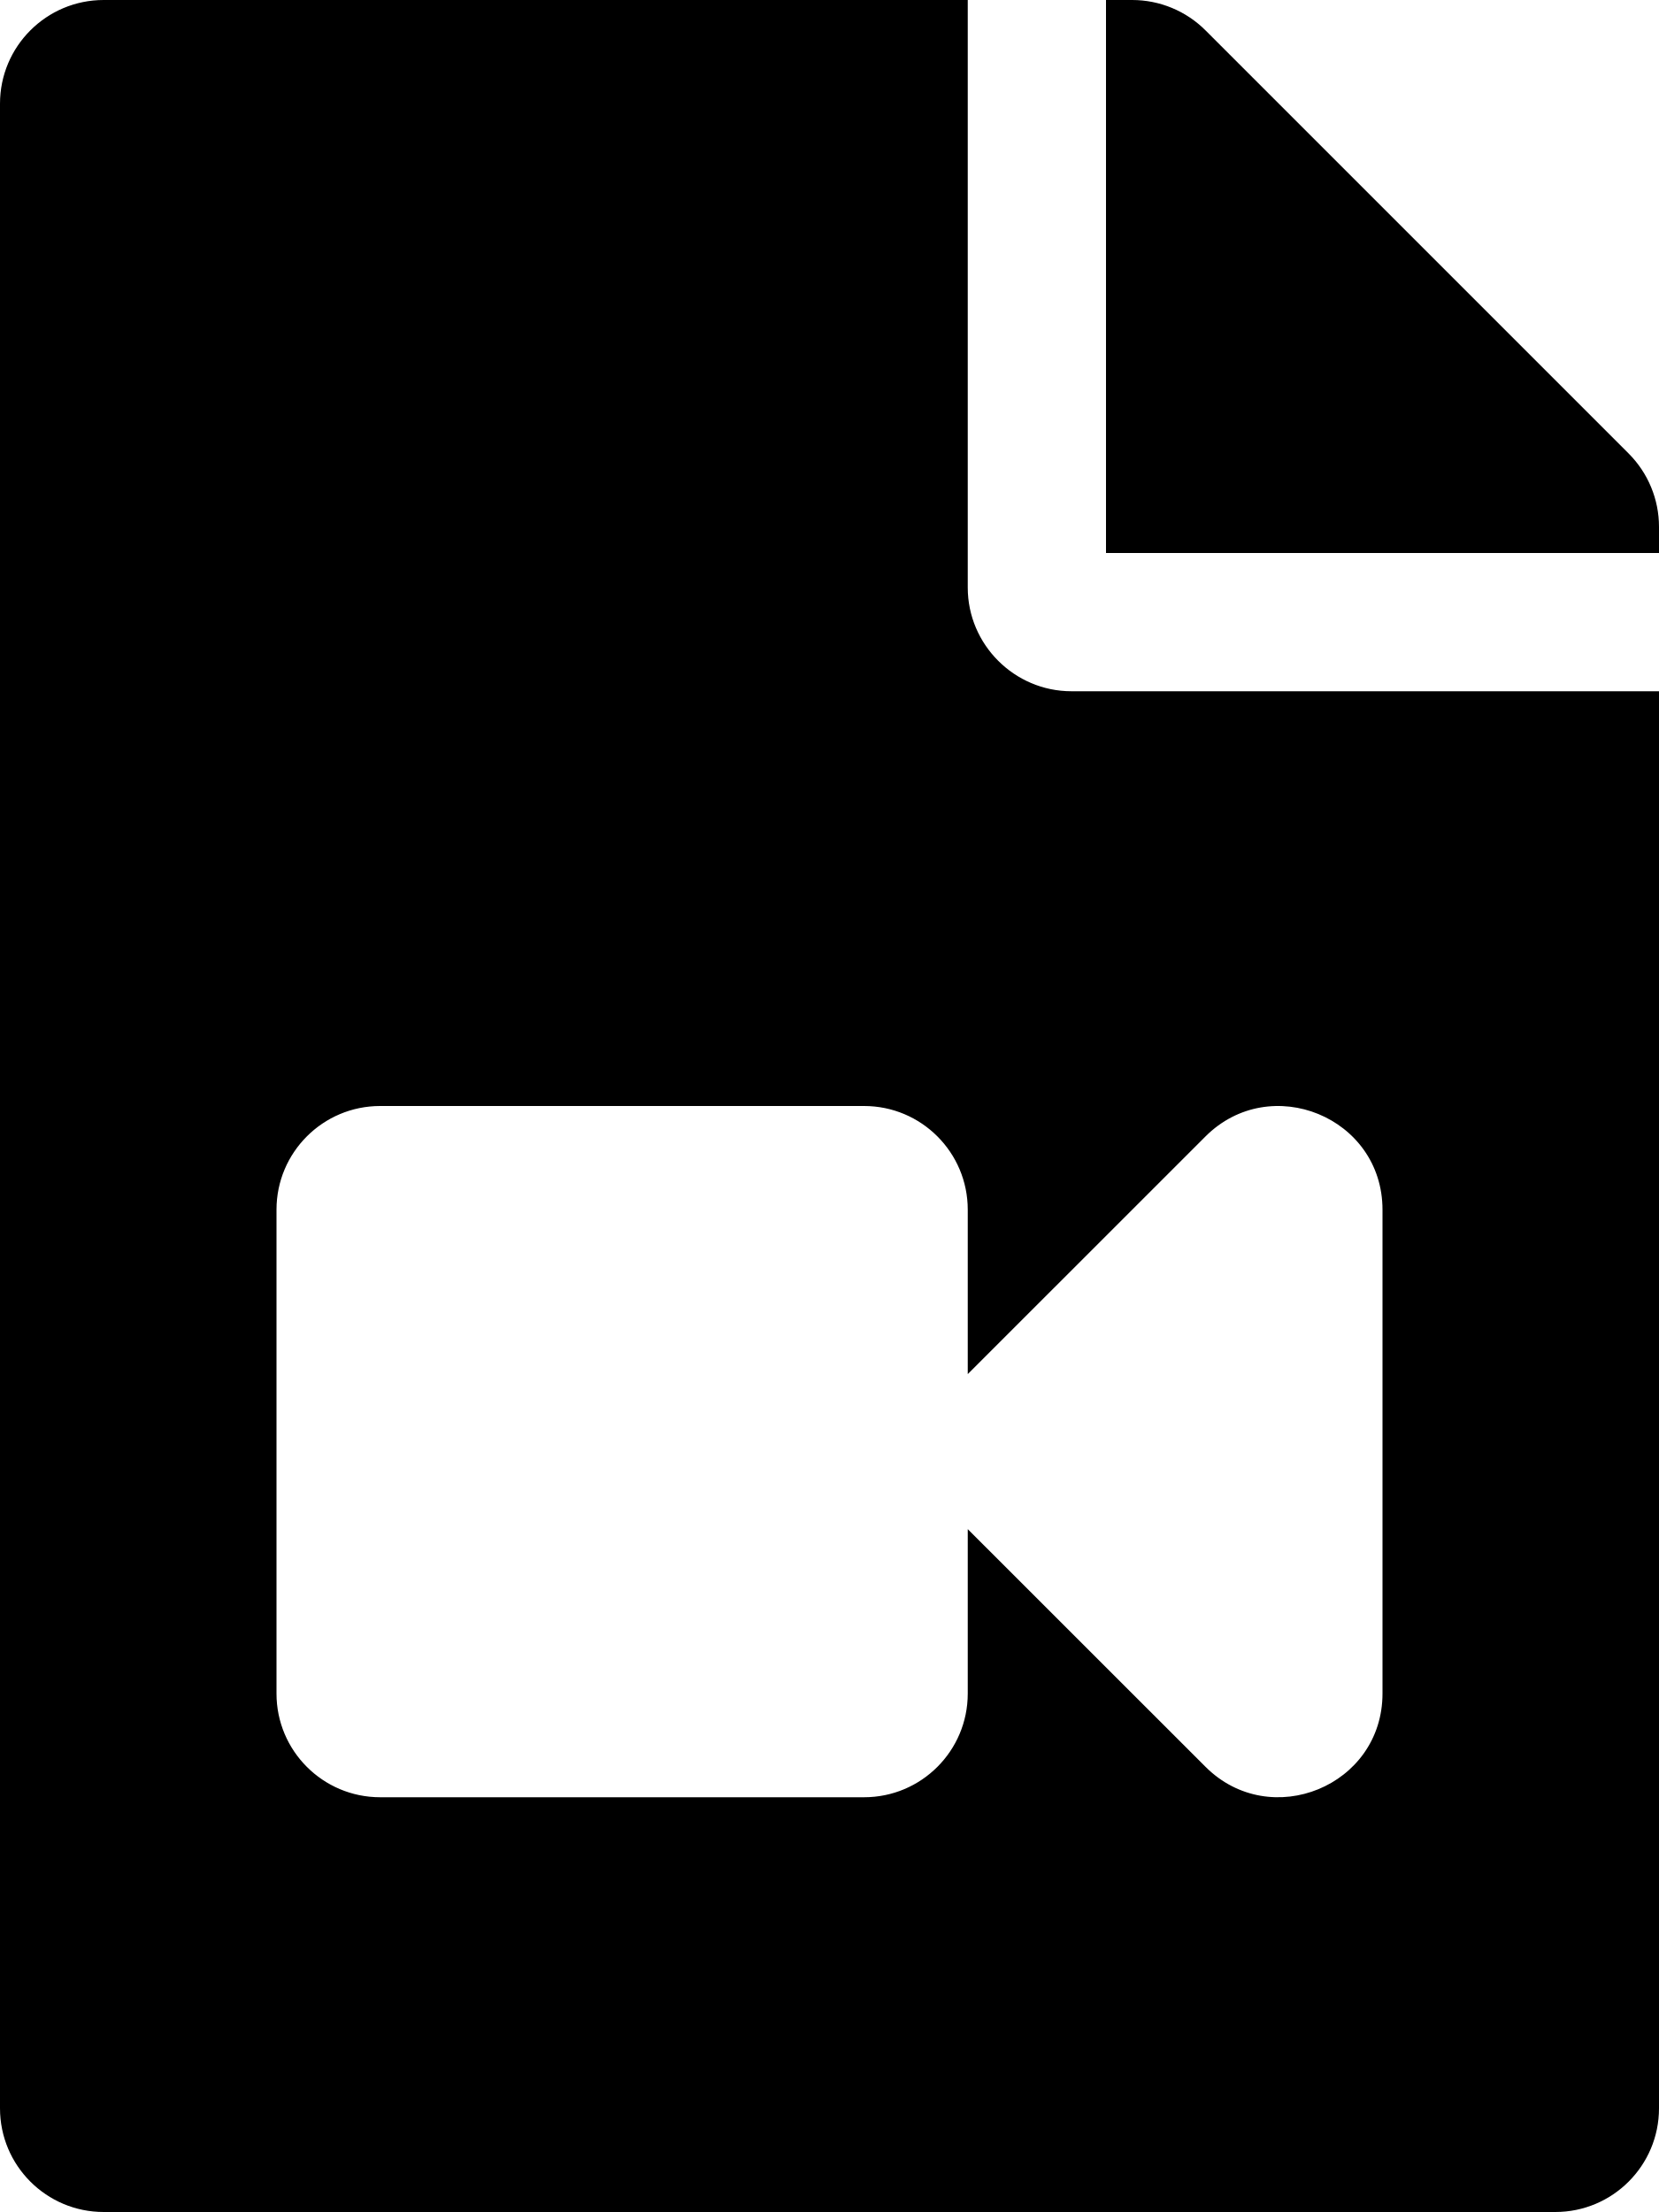
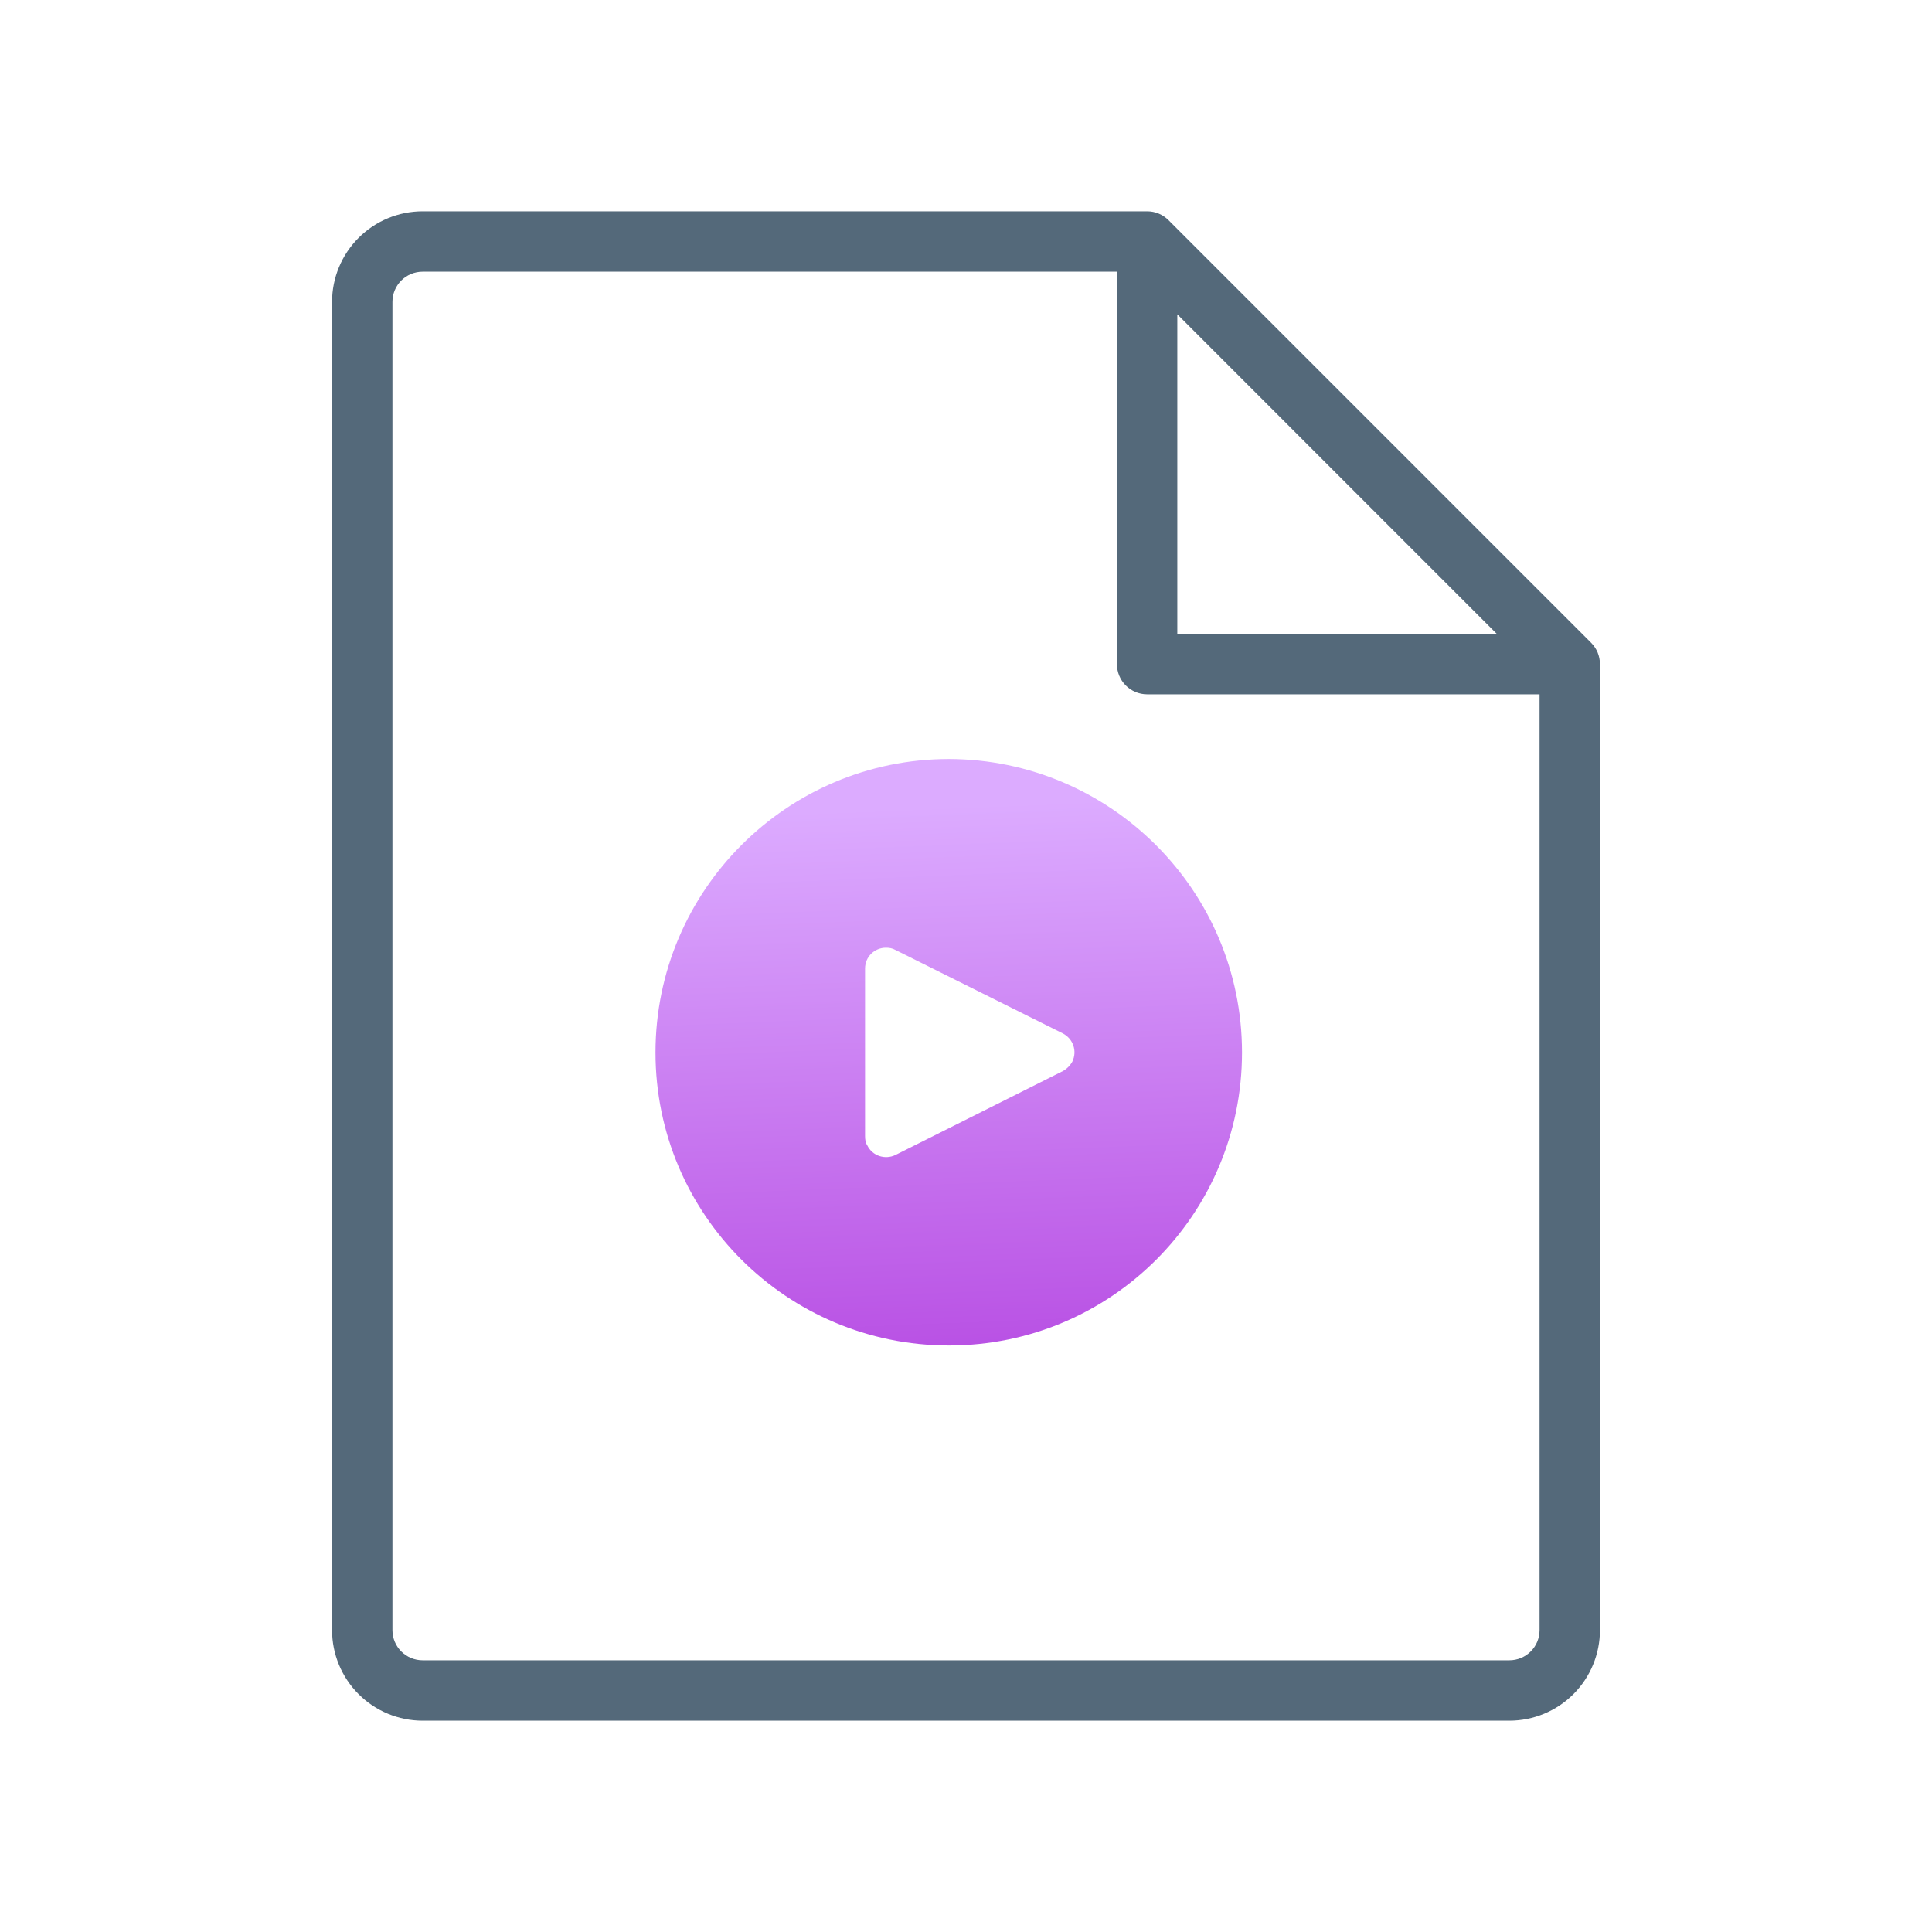
- <svg xmlns="http://www.w3.org/2000/svg" viewBox="0 0 384 512">
-   <g>
-     <path fill="none" d="M0 0h24v24H0z" />
-     <path d="M384 121.941V128H256V0h6.059c6.365 0 12.47 2.529 16.971 7.029l97.941 97.941A24.005 24.005 0 0 1 384 121.941zM224 136V0H24C10.745 0 0 10.745 0 24v464c0 13.255 10.745 24 24 24h336c13.255 0 24-10.745 24-24V160H248c-13.2 0-24-10.8-24-24zm96 144.016v111.963c0 21.445-25.943 31.998-40.971 16.971L224 353.941V392c0 13.255-10.745 24-24 24H88c-13.255 0-24-10.745-24-24V280c0-13.255 10.745-24 24-24h112c13.255 0 24 10.745 24 24v38.059l55.029-55.013c15.011-15.01 40.971-4.491 40.971 16.97z" />
-   </g>
+ <svg xmlns="http://www.w3.org/2000/svg" width="56" height="56" viewBox="0 0 56 56" fill="none">
+   <path d="M46.119 18.631L33.869 6.381C33.788 6.3 33.691 6.235 33.585 6.191C33.479 6.147 33.365 6.125 33.25 6.125H12.25C11.554 6.125 10.886 6.402 10.394 6.894C9.902 7.386 9.625 8.054 9.625 8.75V47.25C9.625 47.946 9.902 48.614 10.394 49.106C10.886 49.598 11.554 49.875 12.25 49.875H43.75C44.446 49.875 45.114 49.598 45.606 49.106C46.098 48.614 46.375 47.946 46.375 47.25V19.25C46.375 19.135 46.352 19.021 46.309 18.915C46.265 18.809 46.2 18.712 46.119 18.631ZM34.125 9.111L43.387 18.375H34.125V9.111ZM43.75 48.125H12.25C12.018 48.125 11.795 48.033 11.631 47.869C11.467 47.705 11.375 47.482 11.375 47.25V8.75C11.375 8.518 11.467 8.295 11.631 8.131C11.795 7.967 12.018 7.875 12.25 7.875H32.375V19.25C32.375 19.482 32.467 19.705 32.631 19.869C32.795 20.033 33.018 20.125 33.25 20.125H44.625V47.25C44.625 47.482 44.533 47.705 44.369 47.869C44.205 48.033 43.982 48.125 43.75 48.125Z" fill="#54697A" />
+   <path d="M27.507 22C22.813 22 19 25.813 19 30.507C19 35.2 22.813 39 27.507 39C32.2 39 36 35.2 36 30.507C36 25.813 32.187 22.013 27.507 22ZM31.083 30.77C31.017 30.888 30.925 30.98 30.807 31.046L25.955 33.478C25.653 33.623 25.285 33.504 25.14 33.202C25.087 33.123 25.074 33.031 25.074 32.926V28.074C25.074 27.732 25.35 27.47 25.679 27.47C25.771 27.47 25.863 27.483 25.955 27.535L30.807 29.954C31.109 30.112 31.227 30.467 31.083 30.77Z" fill="url(#paint0_linear_3571_21855)" />
+   <defs>
+     <linearGradient id="paint0_linear_3571_21855" x1="34.79" y1="23.062" x2="36" y2="53" gradientUnits="userSpaceOnUse">
+       <stop stop-color="#DCABFF" />
+       <stop offset="1" stop-color="#9900CC" />
+     </linearGradient>
+   </defs>
</svg>
